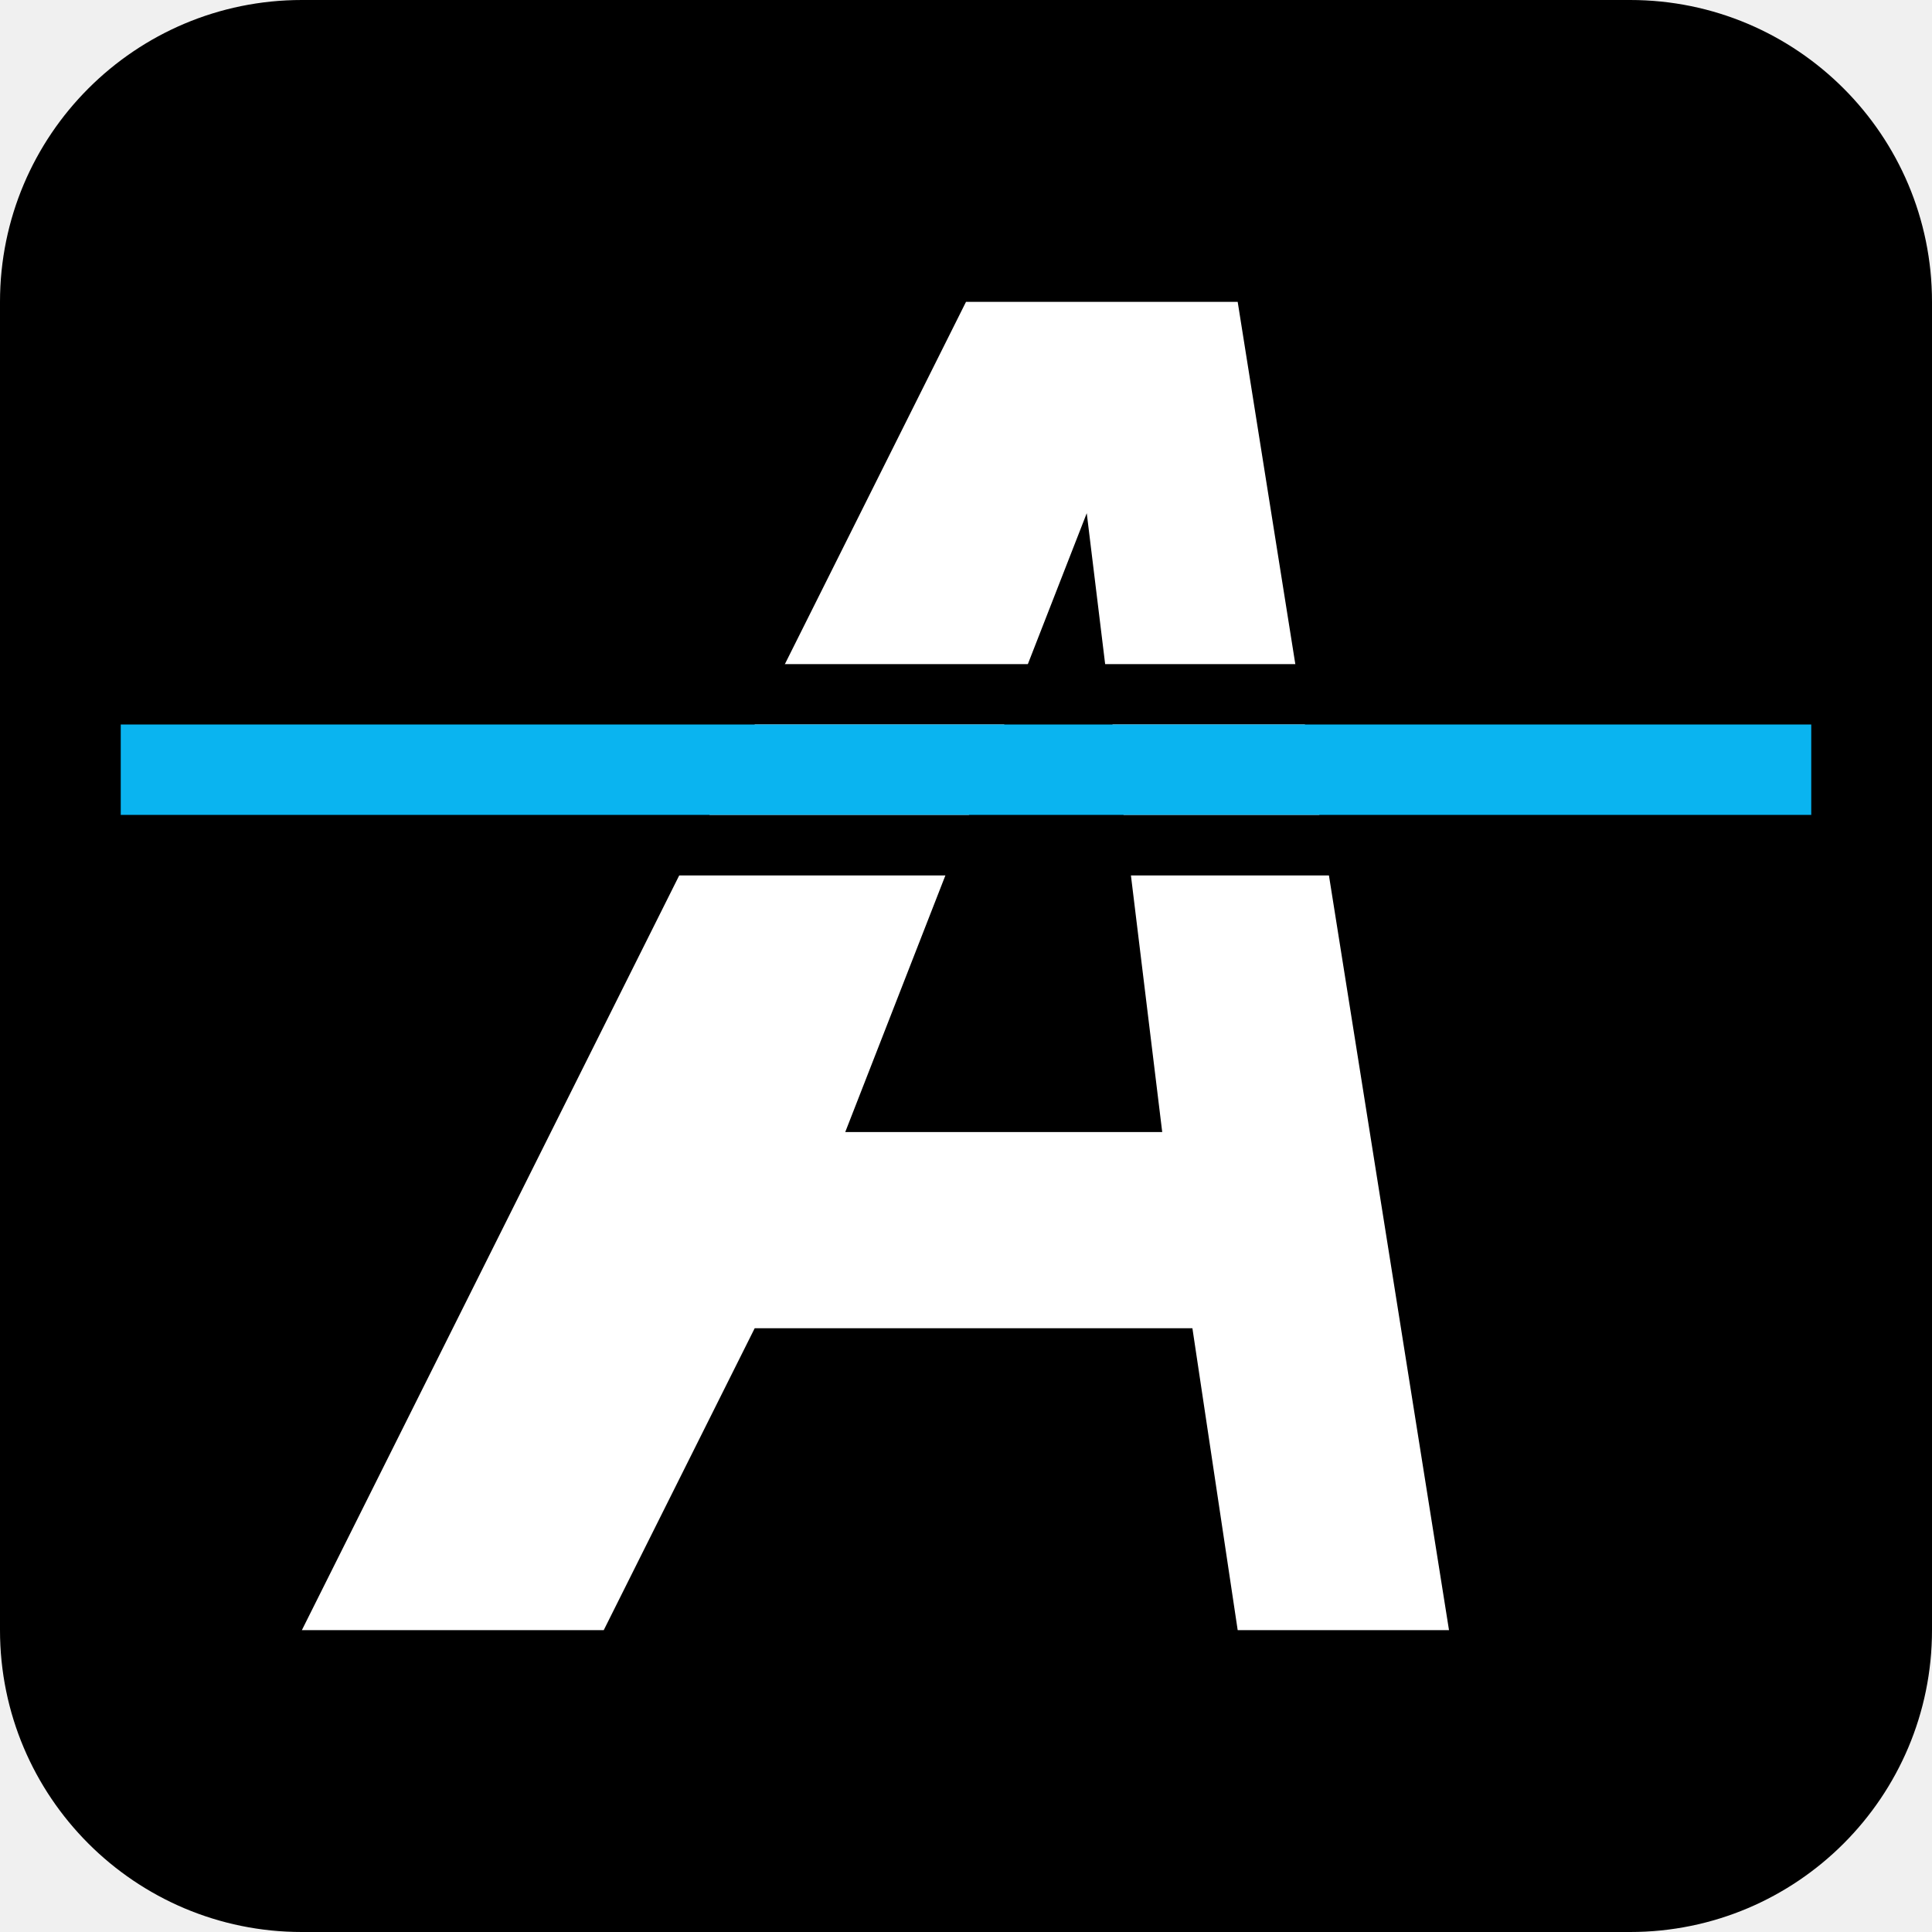
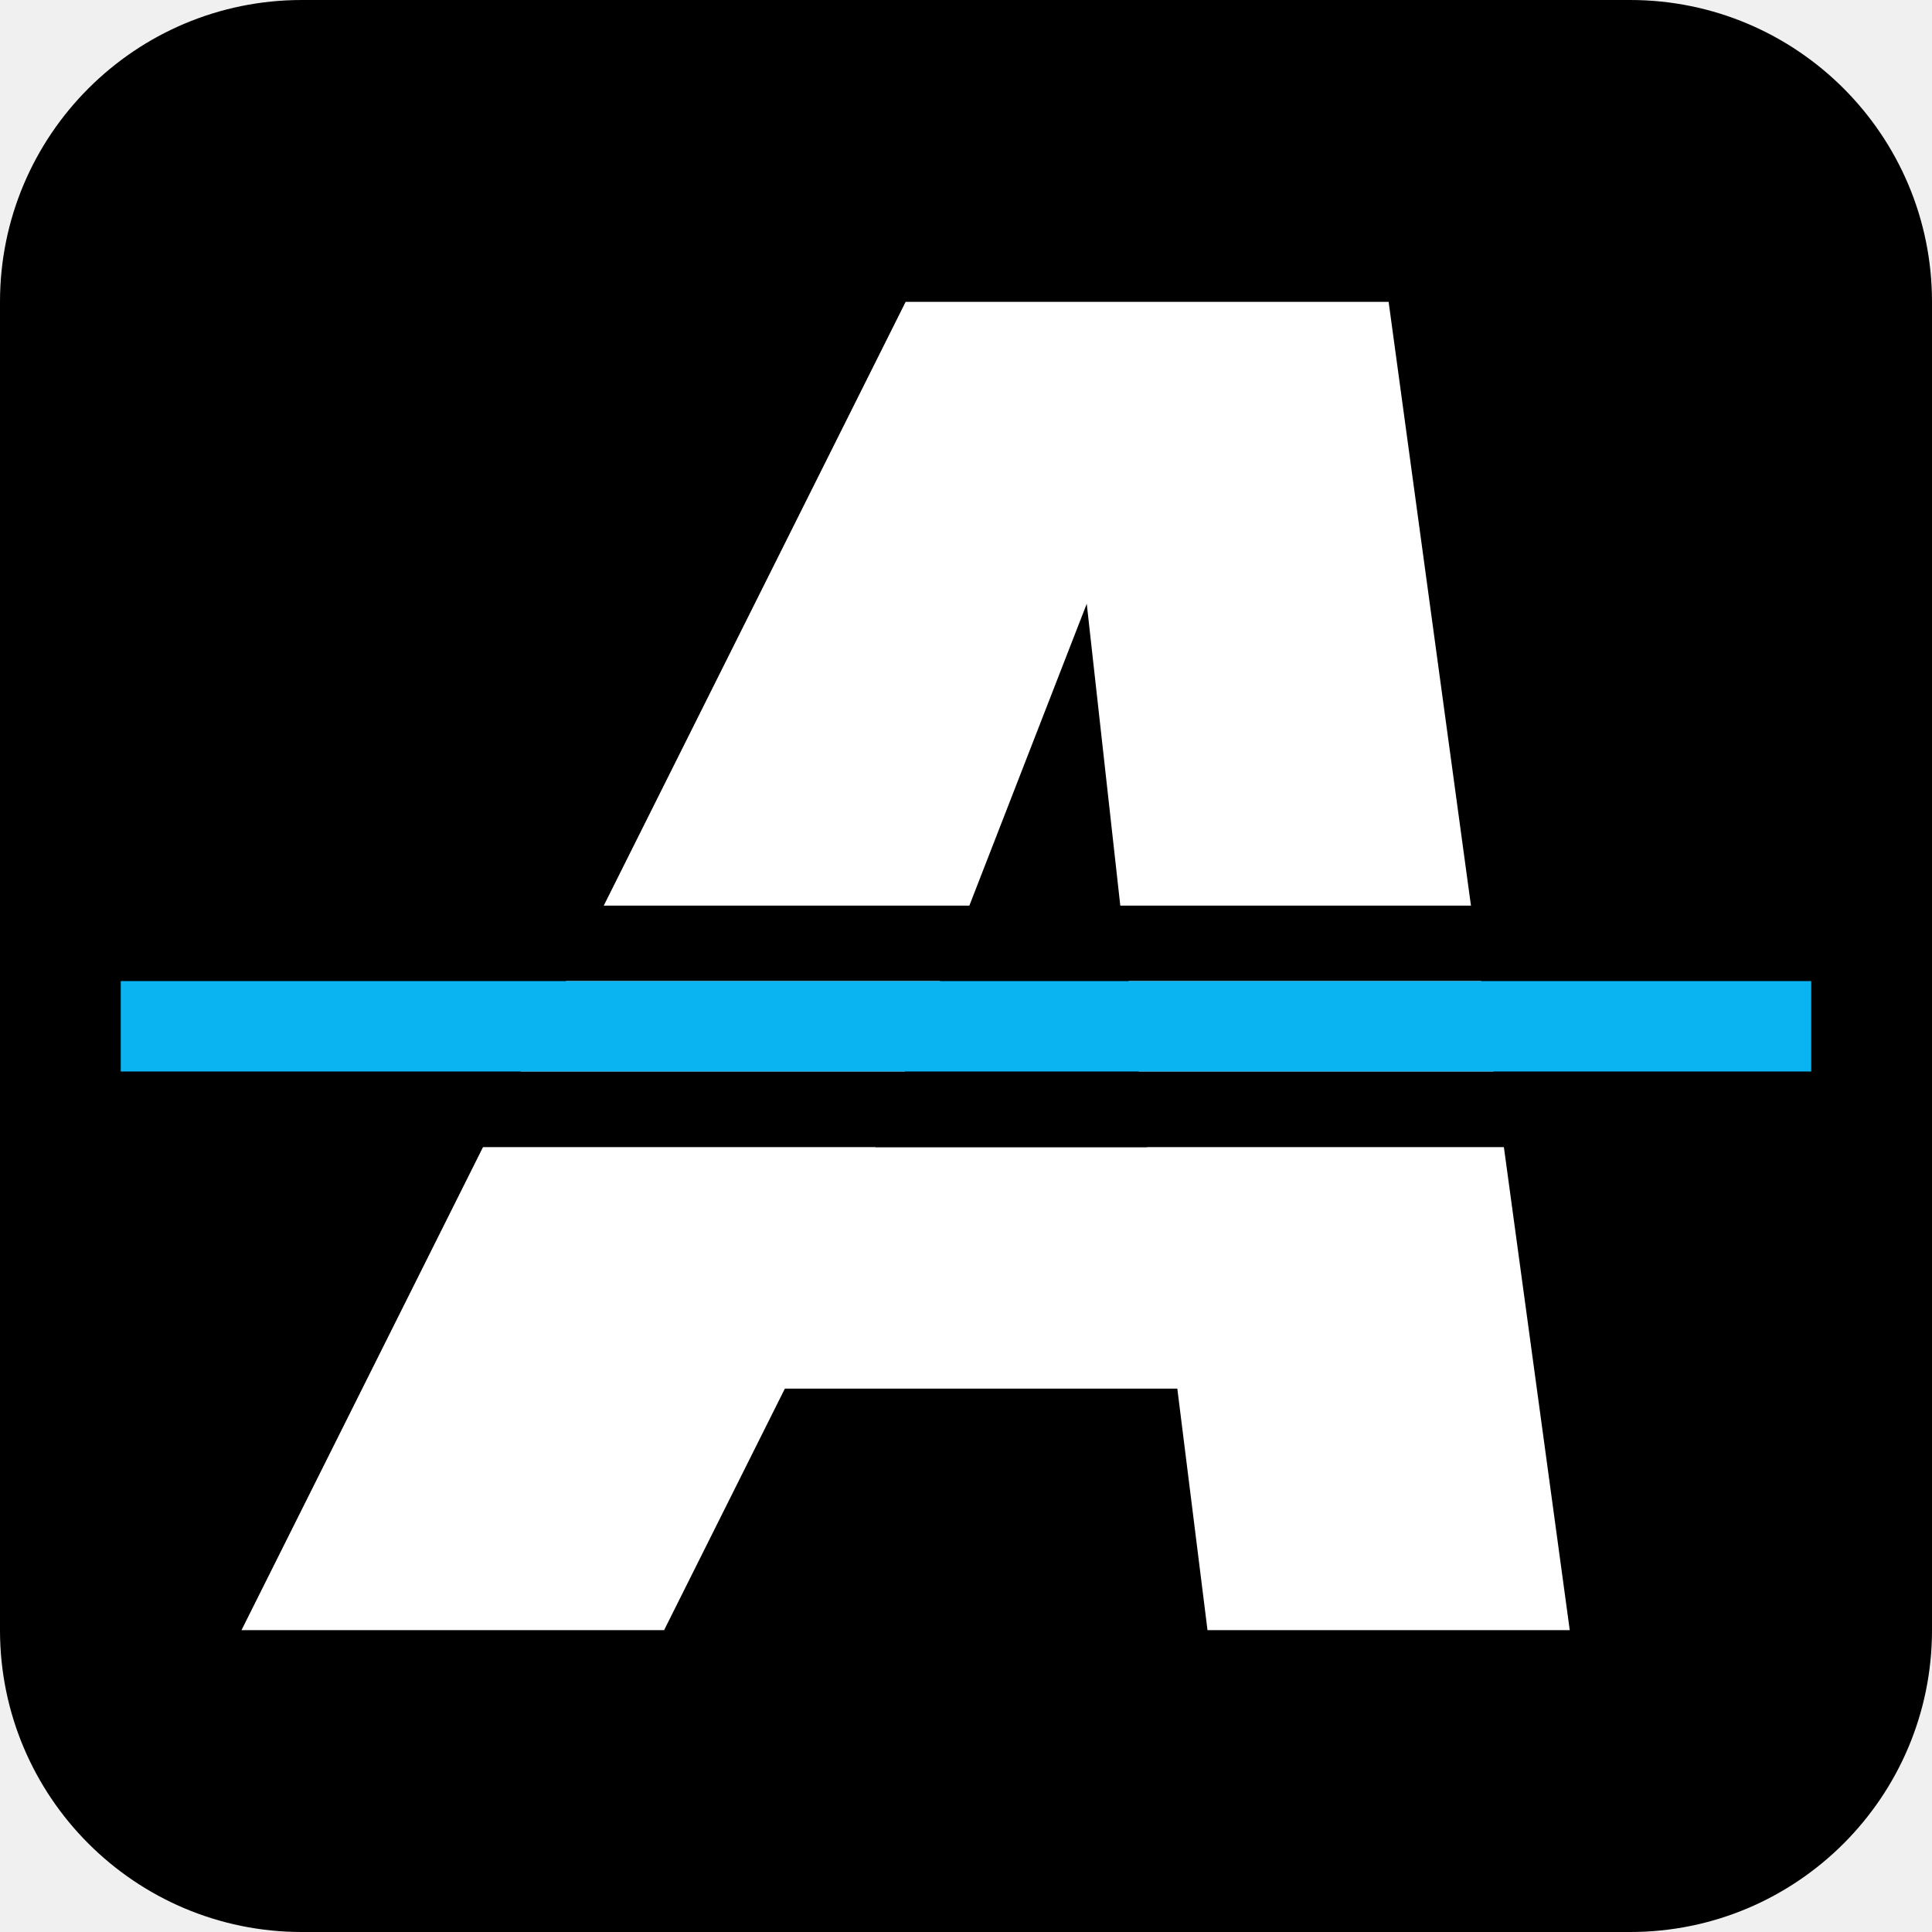
<svg xmlns="http://www.w3.org/2000/svg" viewBox="0 0 64 64">
  <rect width="64" height="64" rx="10" fill="#000" />
-   <path d="M10 54 L32 10 L41 10 L48 54 L41 54 L39.5 44 L25 44 L20 54 Z M28 37.5 L38.5 37.5 L36 17 Z" fill="#fff" fill-rule="evenodd" />
-   <rect x="4" y="22" width="56" height="2" fill="#000" />
-   <rect x="4" y="24" width="56" height="3" fill="#0ab4f0" />
-   <rect x="4" y="27" width="56" height="2" fill="#000" />
+   <path d="M8 54 L30 10 L46 10 L52 54 L40 54 L39 46 L26 46 L22 54 Z M29 38 L38 38 L36 20 Z" fill="#fff" fill-rule="evenodd" />
+   <rect x="4" y="30" width="56" height="2.5" fill="#000" />
+   <rect x="4" y="32.5" width="56" height="3" fill="#0ab4f0" />
+   <rect x="4" y="35.5" width="56" height="2.5" fill="#000" />
</svg>
